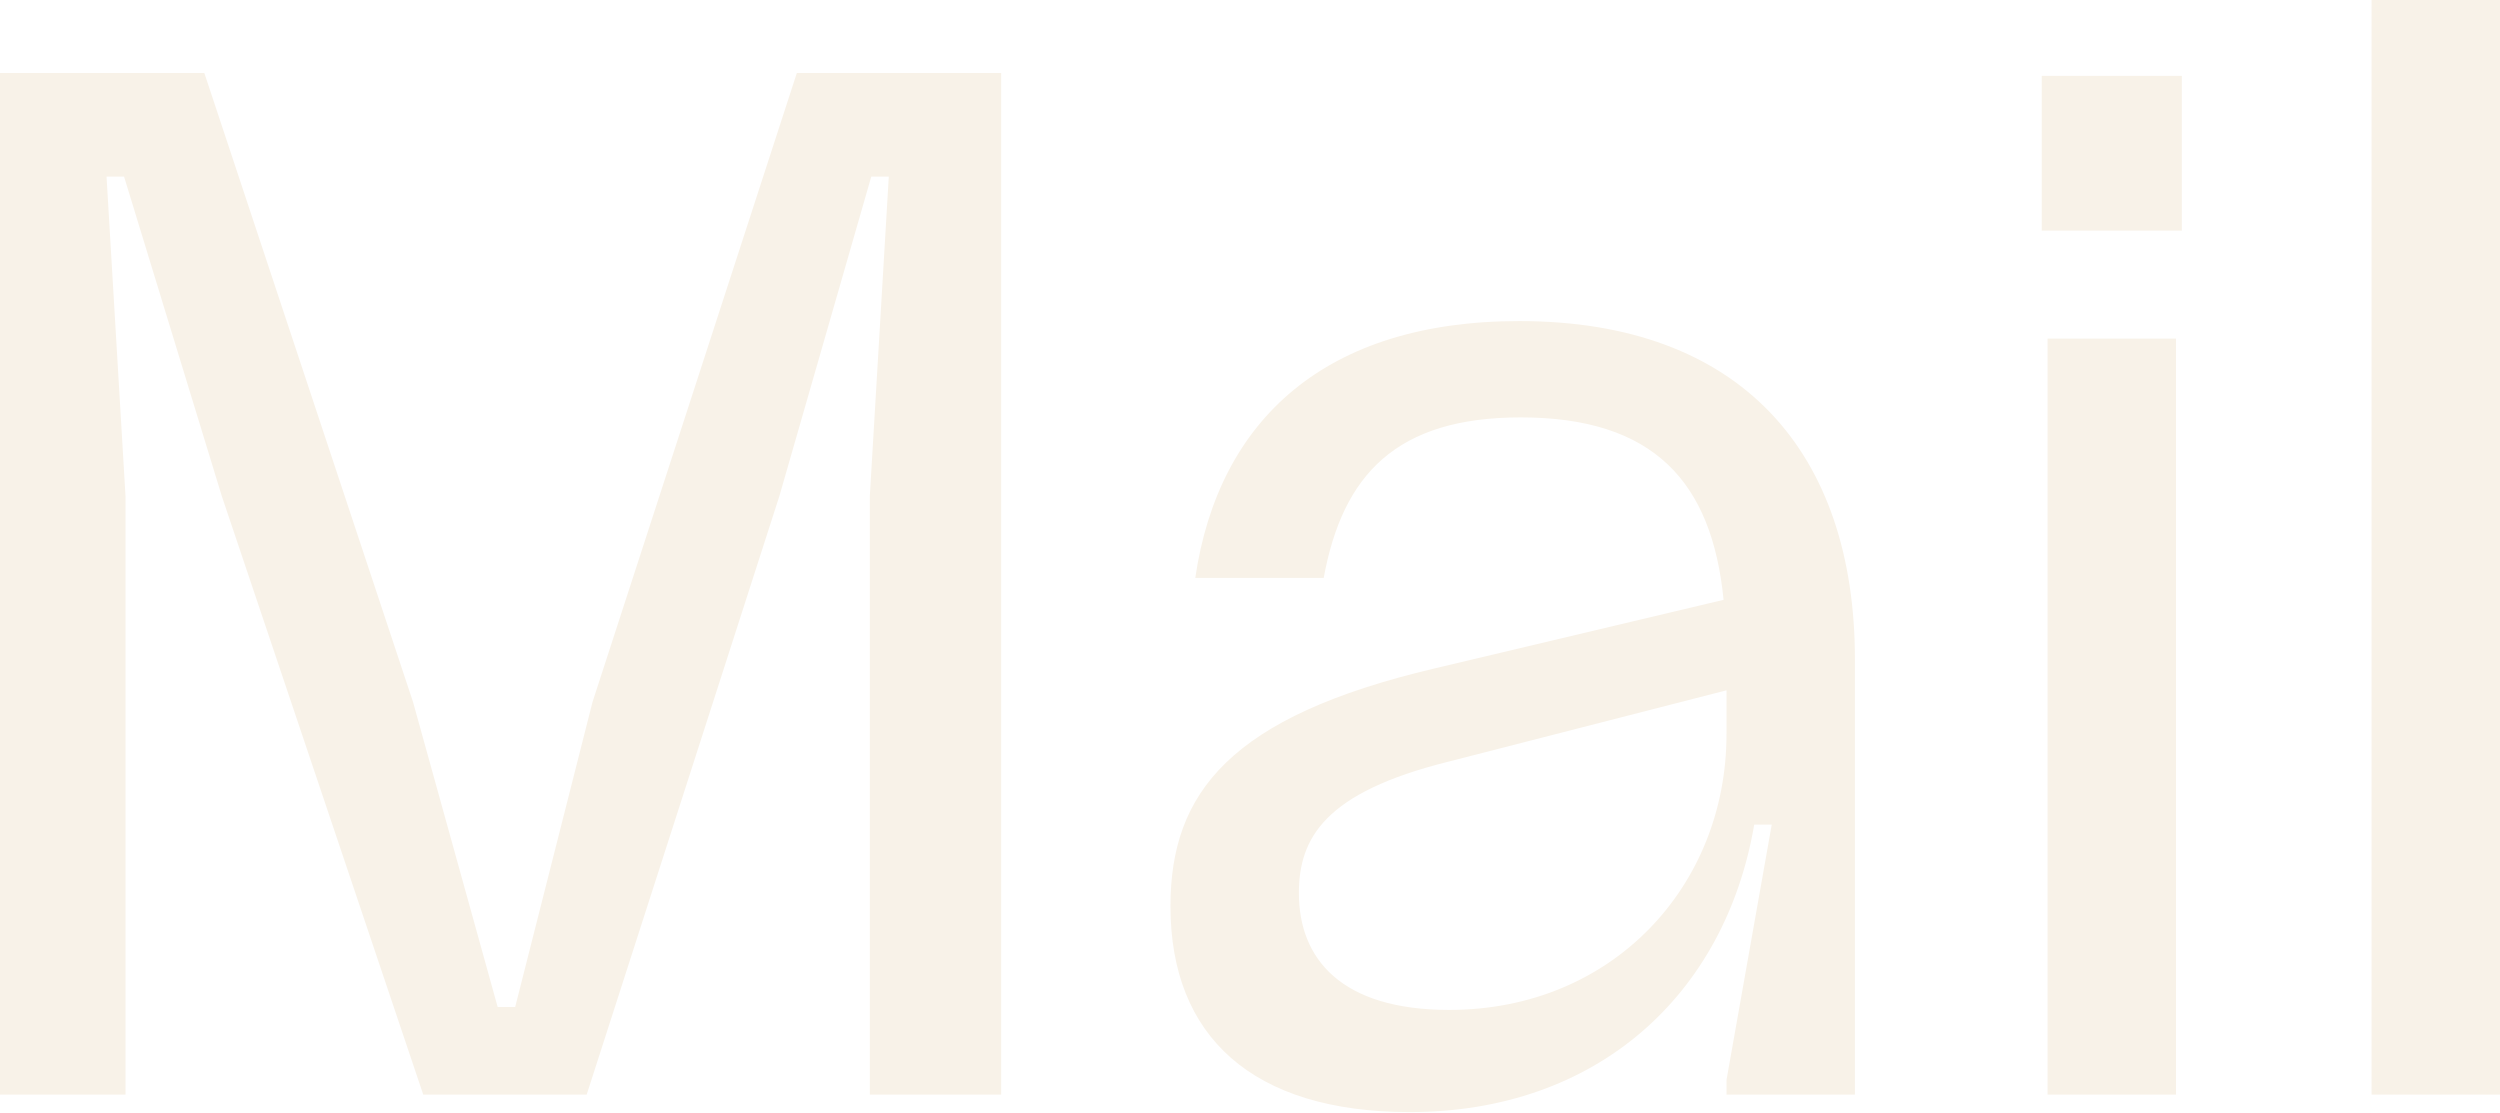
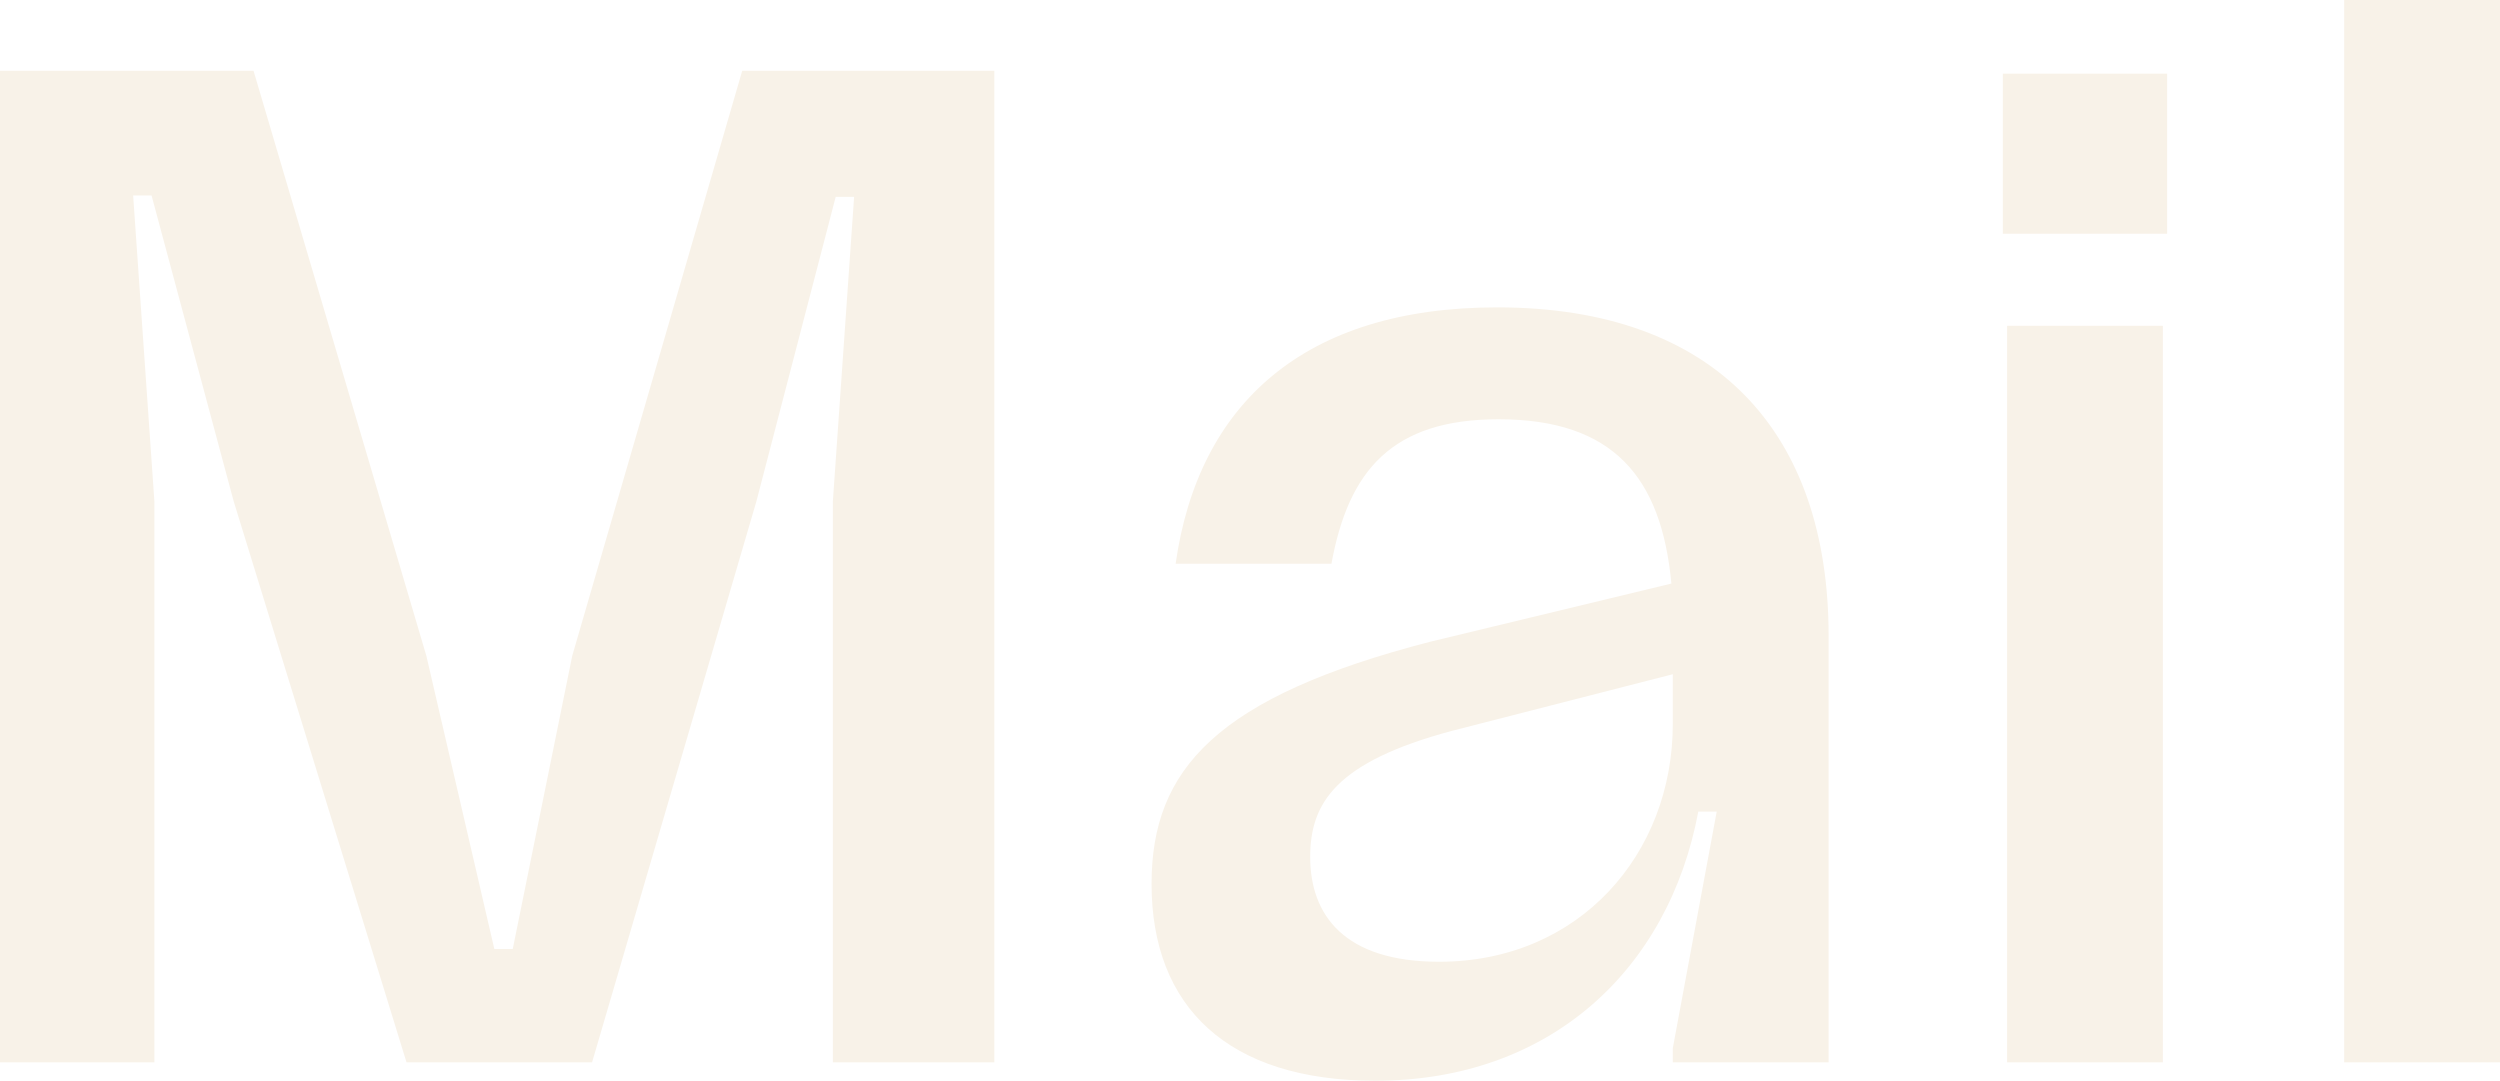
- <svg xmlns="http://www.w3.org/2000/svg" viewBox="68 -750 1713 762" role="img" aria-label="Mail">
-   <path fill="#F8F2E8" d="M68 0H154V-410L141 -629H153L220 -410L358 0H470L602 -410L665 -629H677L664 -410V0H754V-700H614L474 -269L421 -60H409L351 -269L208 -700H68Z M870 -129C870 -40 926 12 1034 12C1162 12 1250 -68 1270 -185H1282L1251 -10V0H1339V-298C1339 -440 1261 -530 1109 -530C977 -530 903 -463 887 -354H975C988 -425 1025 -464 1110 -464C1201 -464 1241 -420 1249 -339L1051 -292C911 -259 870 -207 870 -129ZM1061 -58C987 -58 958 -93 958 -138C958 -176 976 -207 1060 -228L1251 -277V-247C1251 -143 1173 -58 1061 -58Z M1471 0H1559V-518H1471ZM1467 -592H1563V-698H1467Z M1693 0H1781V-750H1693Z" />
+ <svg xmlns="http://www.w3.org/2000/svg" viewBox="65 -750 1765 763" role="img" aria-label="Mail">
+   <path fill="#F8F2E8" d="M65 0H174V-396L159 -612H172L230 -396L352 0H483L599 -396L655 -611H668L653 -396V0H767V-700H589L469 -287L427 -80H414L366 -287L244 -700H65Z M878 -126C878 -39 932 13 1036 13C1159 13 1243 -65 1264 -177H1277L1246 -10V0H1356V-301C1356 -444 1277 -533 1122 -533C986 -533 911 -465 895 -352H1005C1017 -418 1048 -454 1123 -454C1204 -454 1238 -413 1245 -338L1075 -297C924 -258 878 -207 878 -126ZM1081 -71C1014 -71 990 -104 990 -145C990 -183 1008 -212 1090 -234L1246 -274V-239C1246 -147 1180 -71 1081 -71Z M1482 0H1592V-520H1482ZM1479 -585H1595V-698H1479Z M1720 0H1830V-750H1720Z" />
</svg>
